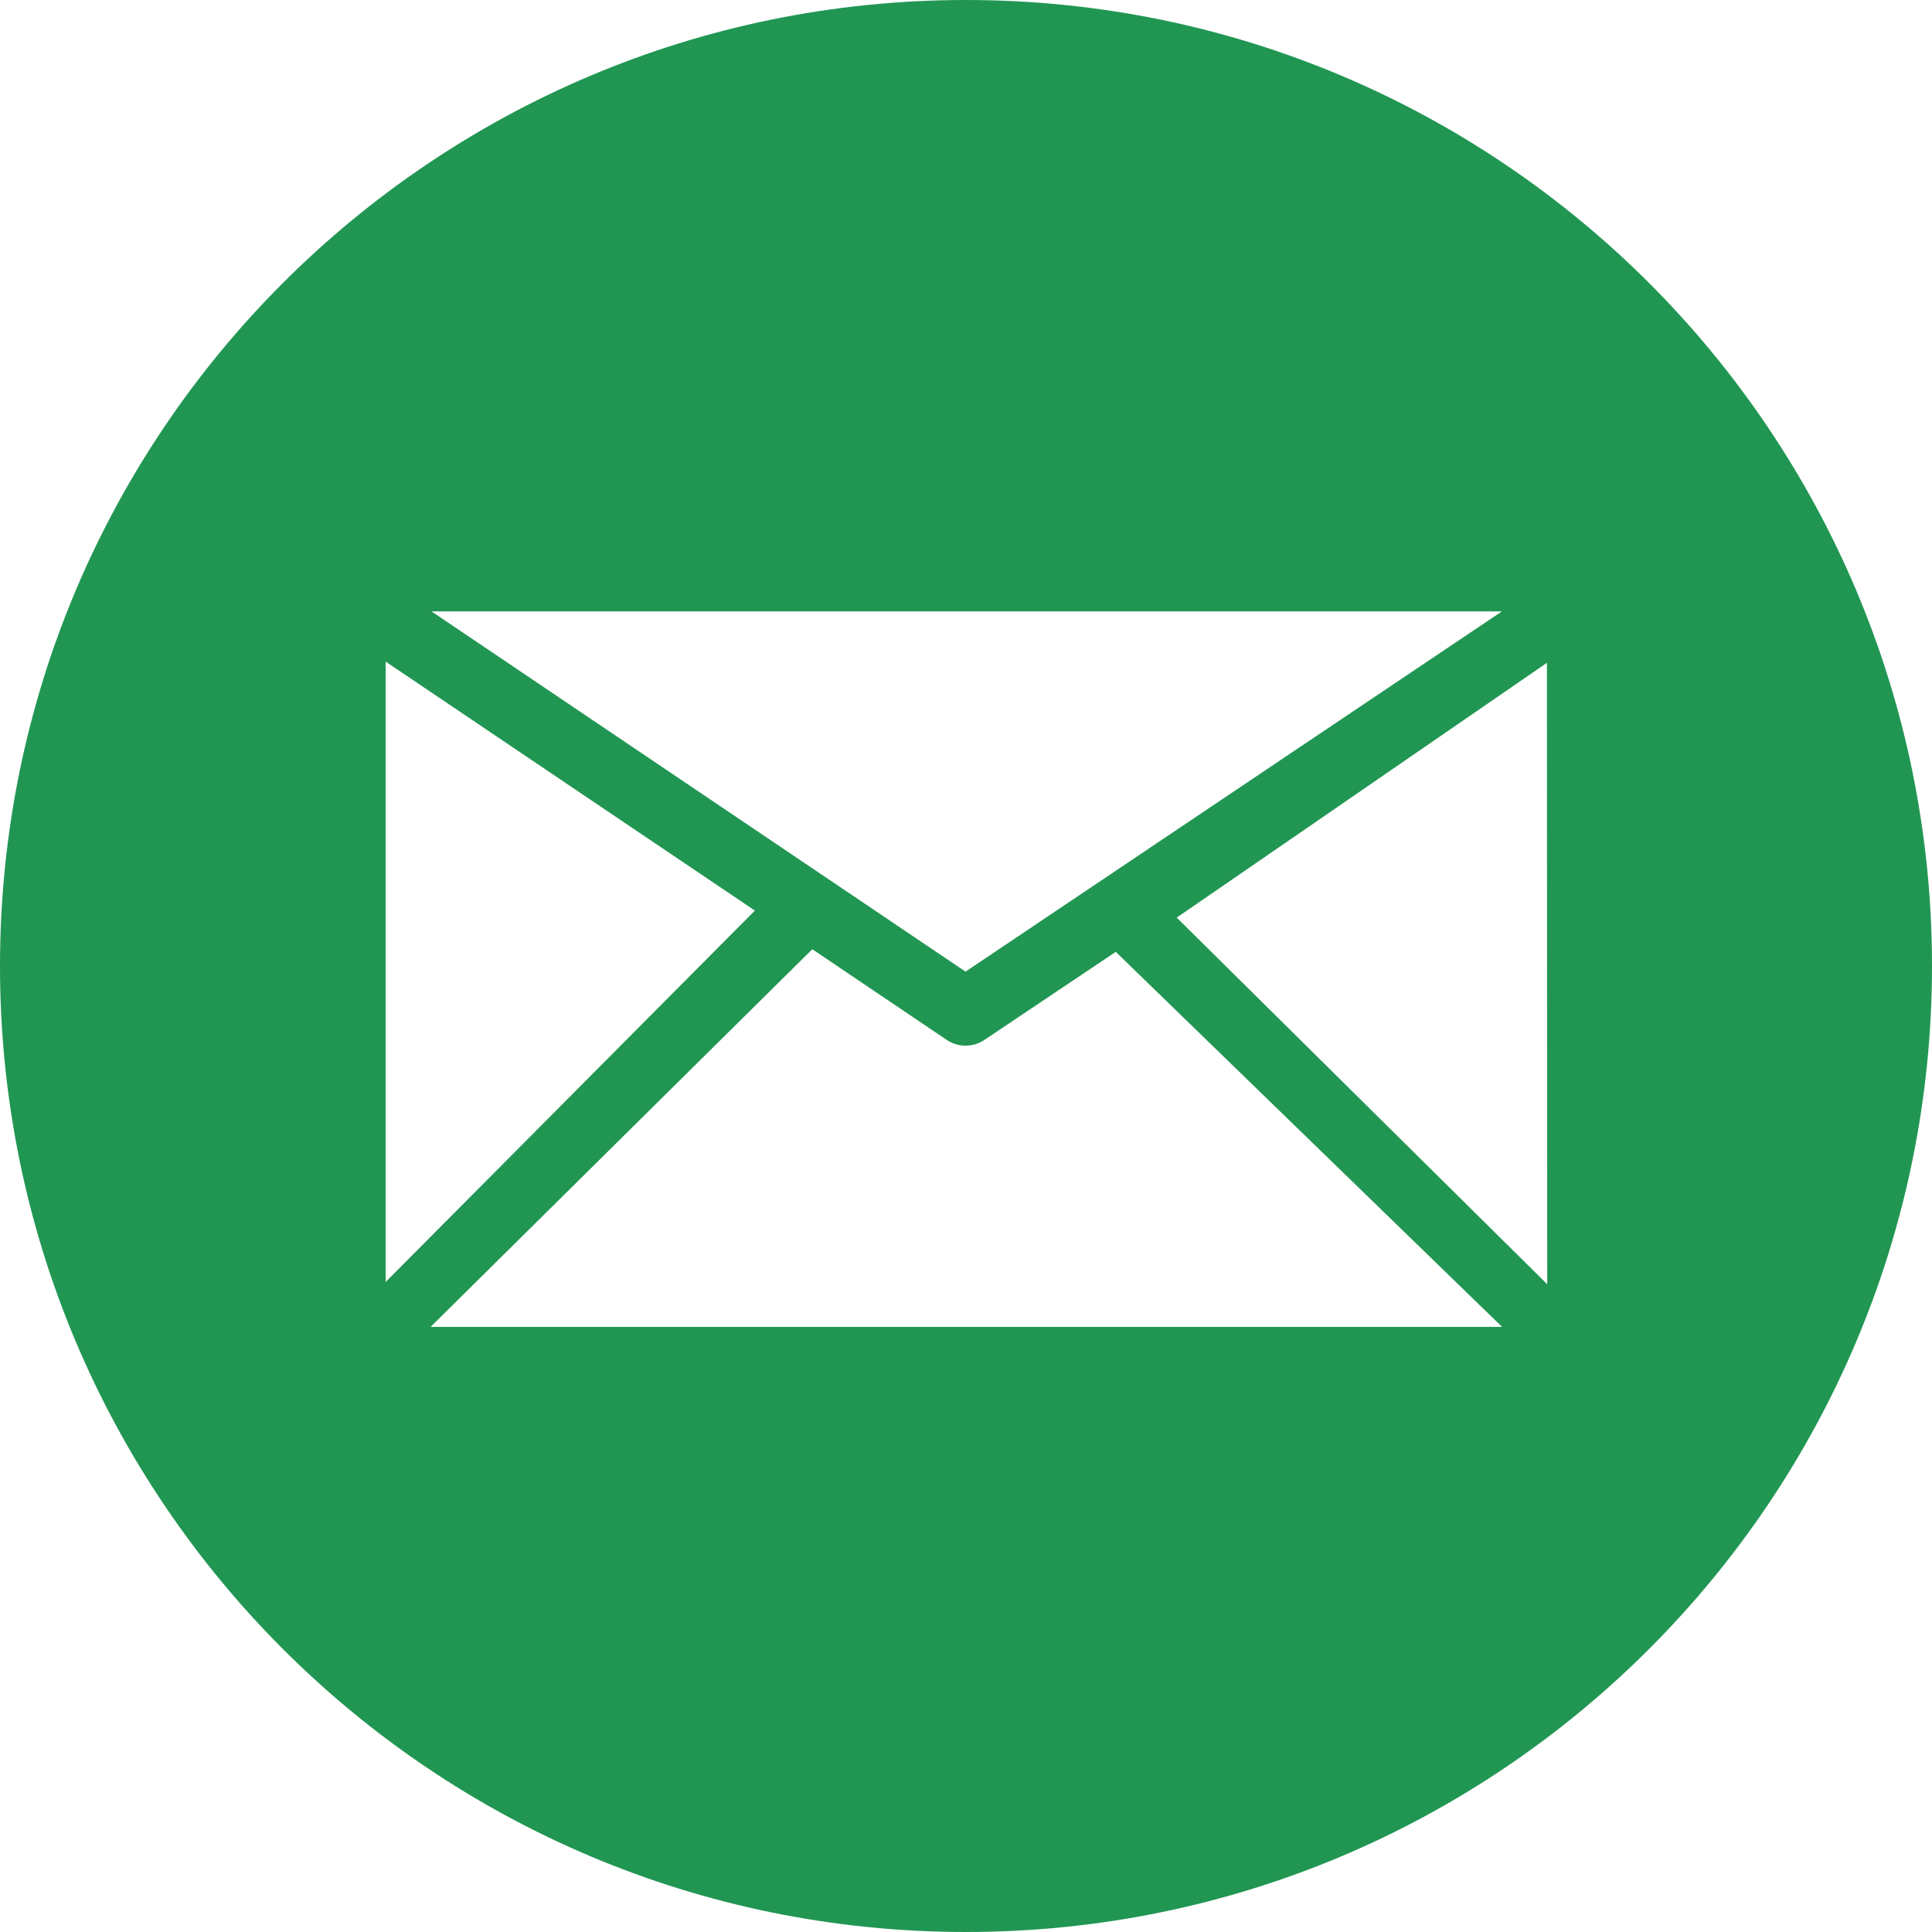
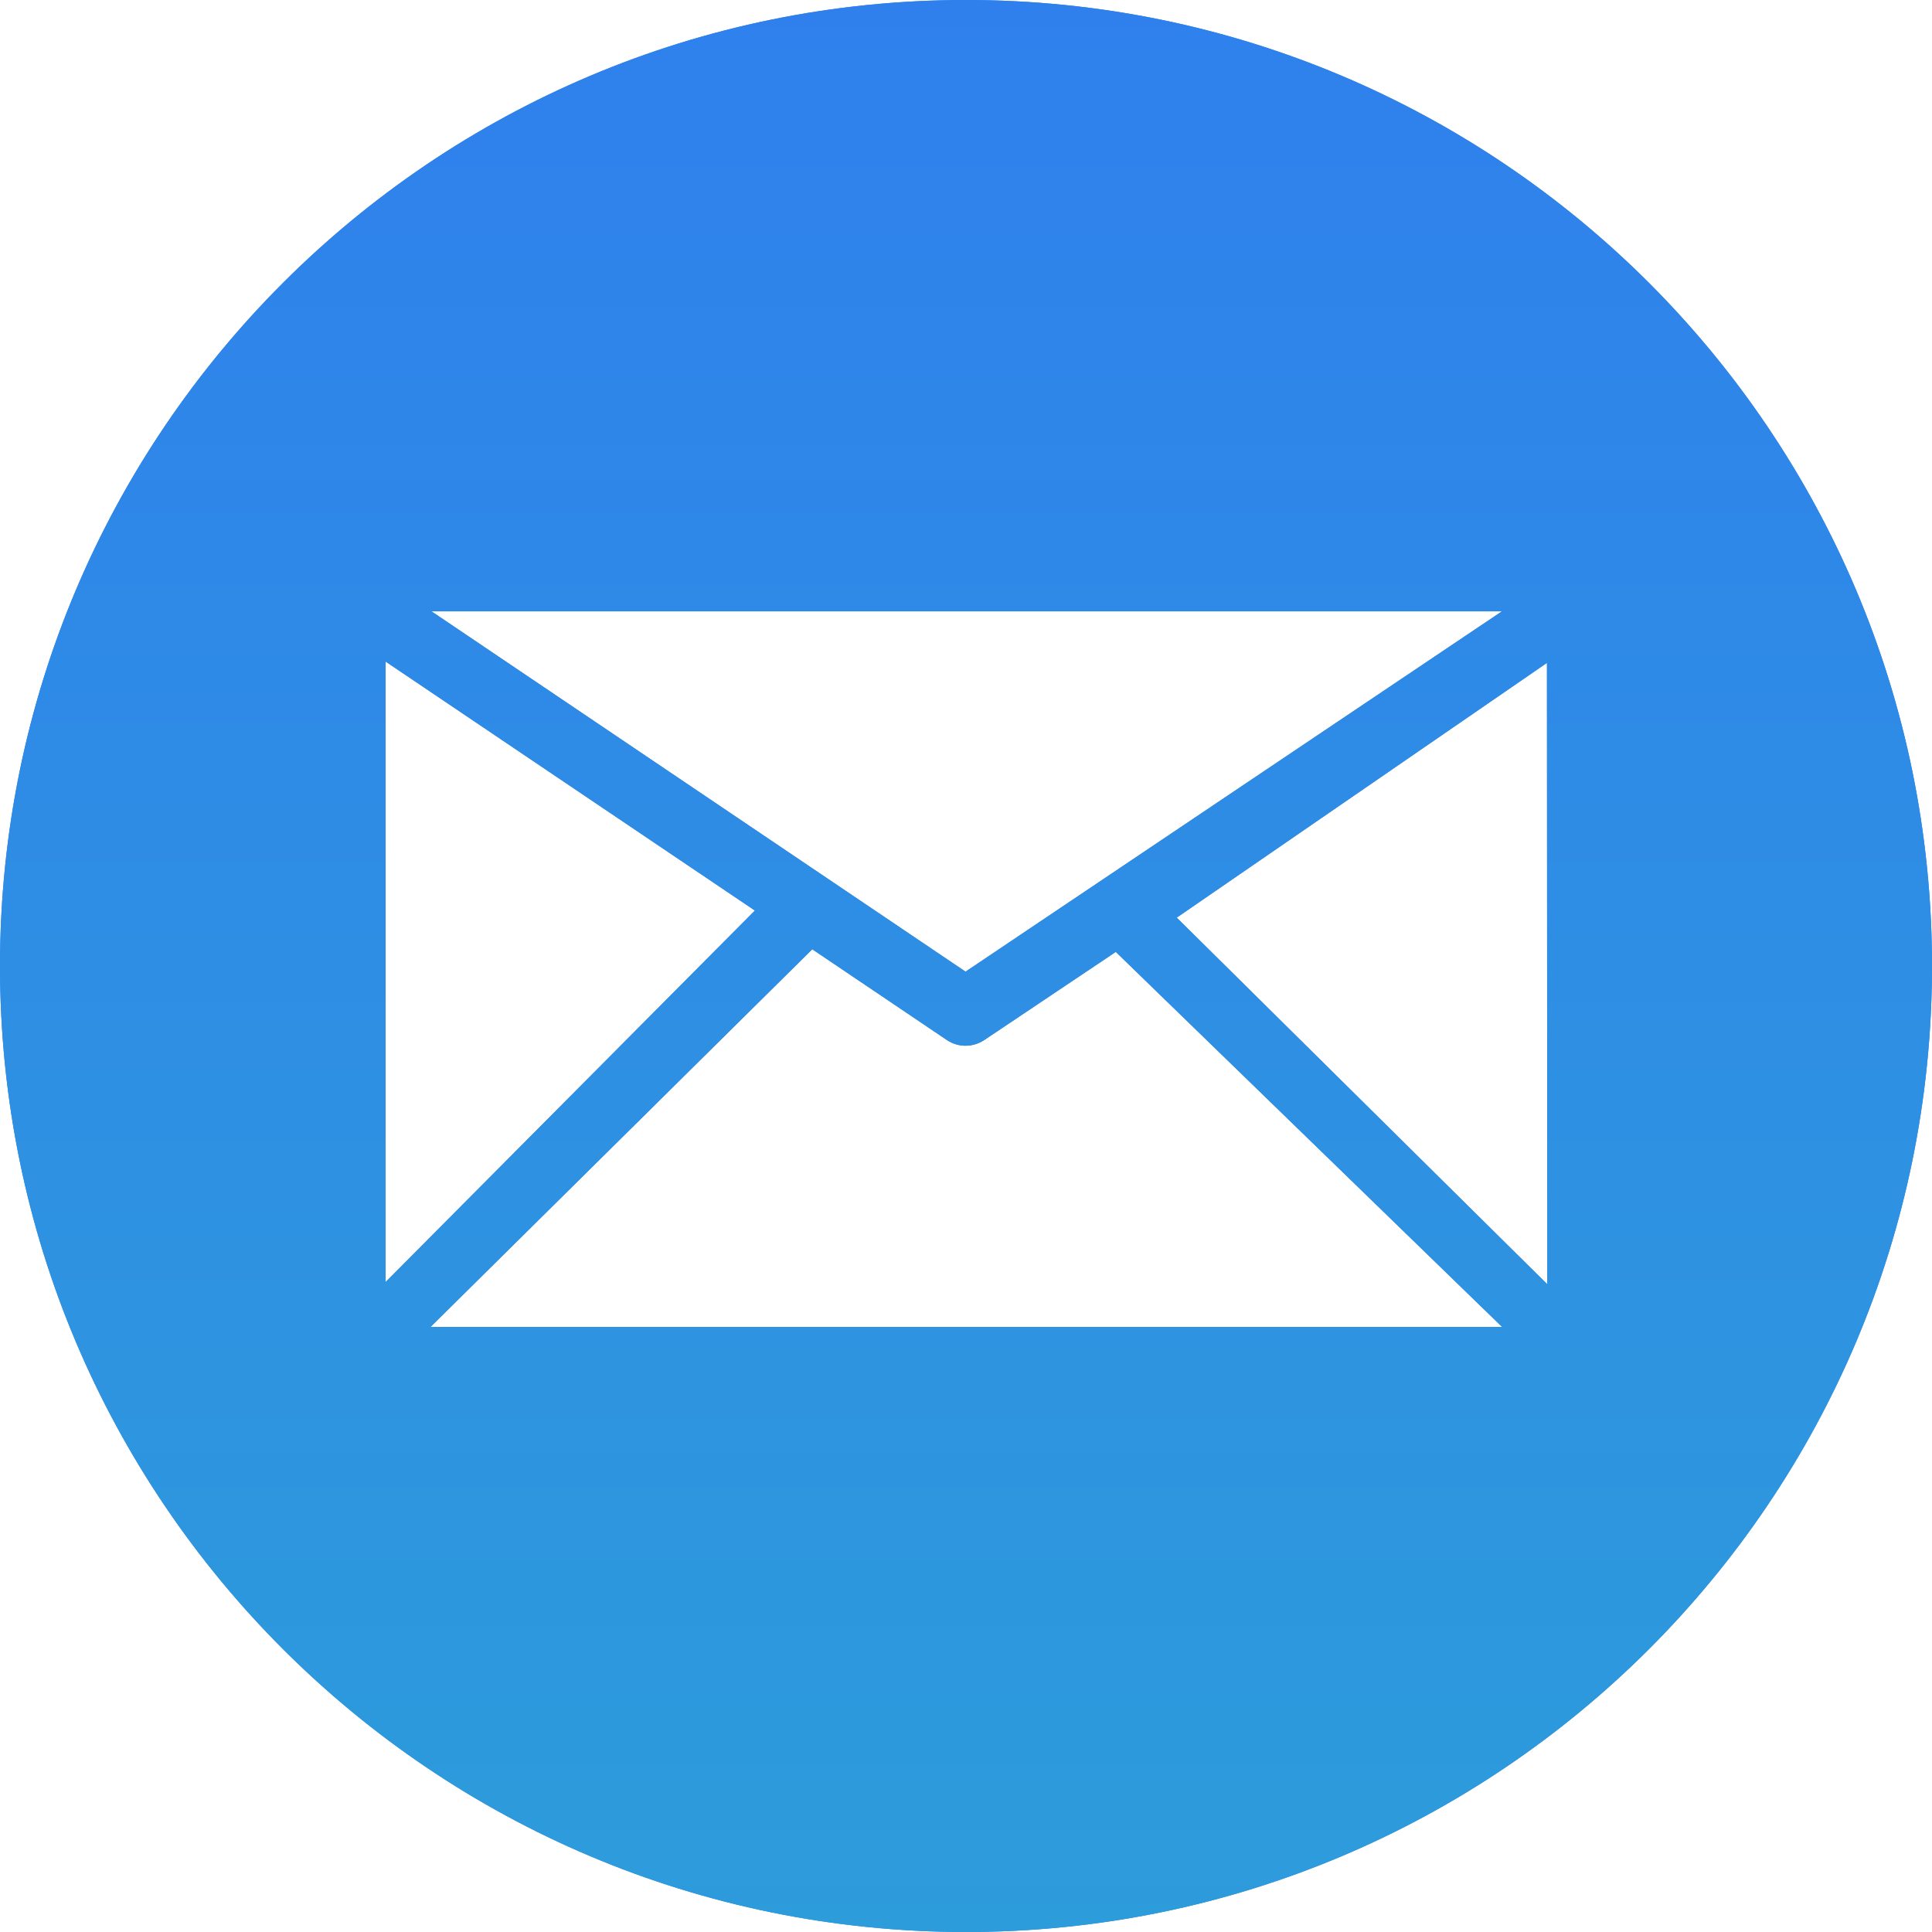
- <svg xmlns="http://www.w3.org/2000/svg" xmlns:xlink="http://www.w3.org/1999/xlink" width="25" height="25" viewBox="0 0 25 25" version="1.1">
-   <g id="Canvas" transform="translate(-4909 -2597)">
-     <g id="noun_99709_cc">
-       <g id="Vector">
-         <use xlink:href="#path0_fill" transform="translate(4909 2597)" fill="#219653" />
-       </g>
-     </g>
-   </g>
+ <svg xmlns="http://www.w3.org/2000/svg" width="30" height="30" viewBox="0 0 30 30" fill="none">
+   <path d="M15 -3.79086e-08C23.284 -3.79086e-08 30 6.716 30 15C30 23.284 23.284 30 15 30C6.715 30 -3.79086e-08 23.284 -3.79086e-08 15C-3.79086e-08 6.716 6.715 -3.79086e-08 15 -3.79086e-08ZM24.026 19.942L24.021 10.293L18.272 14.249L24.026 19.942ZM17.326 14.781L15.28 16.152C15.193 16.208 15.092 16.238 14.993 16.238C14.893 16.238 14.794 16.209 14.707 16.152L12.613 14.74L6.686 20.604H23.324L17.326 14.781ZM11.722 14.139L5.988 10.273V19.907L11.722 14.139ZM14.993 15.088L23.322 9.493H6.7L14.993 15.088Z" fill="#2F80ED" />
+   <path d="M15 -3.79086e-08C23.284 -3.79086e-08 30 6.716 30 15C30 23.284 23.284 30 15 30C6.715 30 -3.79086e-08 23.284 -3.79086e-08 15C-3.79086e-08 6.716 6.715 -3.79086e-08 15 -3.79086e-08ZM24.026 19.942L24.021 10.293L18.272 14.249L24.026 19.942ZM17.326 14.781L15.28 16.152C15.193 16.208 15.092 16.238 14.993 16.238C14.893 16.238 14.794 16.209 14.707 16.152L12.613 14.74L6.686 20.604H23.324L17.326 14.781ZM11.722 14.139L5.988 10.273V19.907L11.722 14.139ZM14.993 15.088L23.322 9.493H6.7L14.993 15.088Z" fill="url(#paint0_linear)" />
  <defs>
-     <path id="path0_fill" d="M 12.5 -3.15905e-08C 19.403 -3.15905e-08 25 5.597 25 12.5C 25 19.403 19.403 25 12.5 25C 5.596 25 -3.15905e-08 19.403 -3.15905e-08 12.5C -3.15905e-08 5.597 5.596 -3.15905e-08 12.5 -3.15905e-08ZM 20.021 16.618L 20.017 8.577L 15.227 11.874L 20.021 16.618ZM 14.438 12.317L 12.733 13.46C 12.661 13.507 12.577 13.531 12.494 13.531C 12.411 13.531 12.329 13.507 12.256 13.46L 10.511 12.283L 5.572 17.17L 19.437 17.17L 14.438 12.317ZM 9.768 11.783L 4.99 8.561L 4.99 16.589L 9.768 11.783ZM 12.494 12.573L 19.435 7.911L 5.583 7.911L 12.494 12.573Z" />
+     <linearGradient id="paint0_linear" x2="1" gradientUnits="userSpaceOnUse" gradientTransform="translate(30) scale(30) rotate(90)">
+       <stop stop-color="#2F80ED" />
+       <stop offset="1" stop-color="#2D9CDB" />
+     </linearGradient>
  </defs>
</svg>
